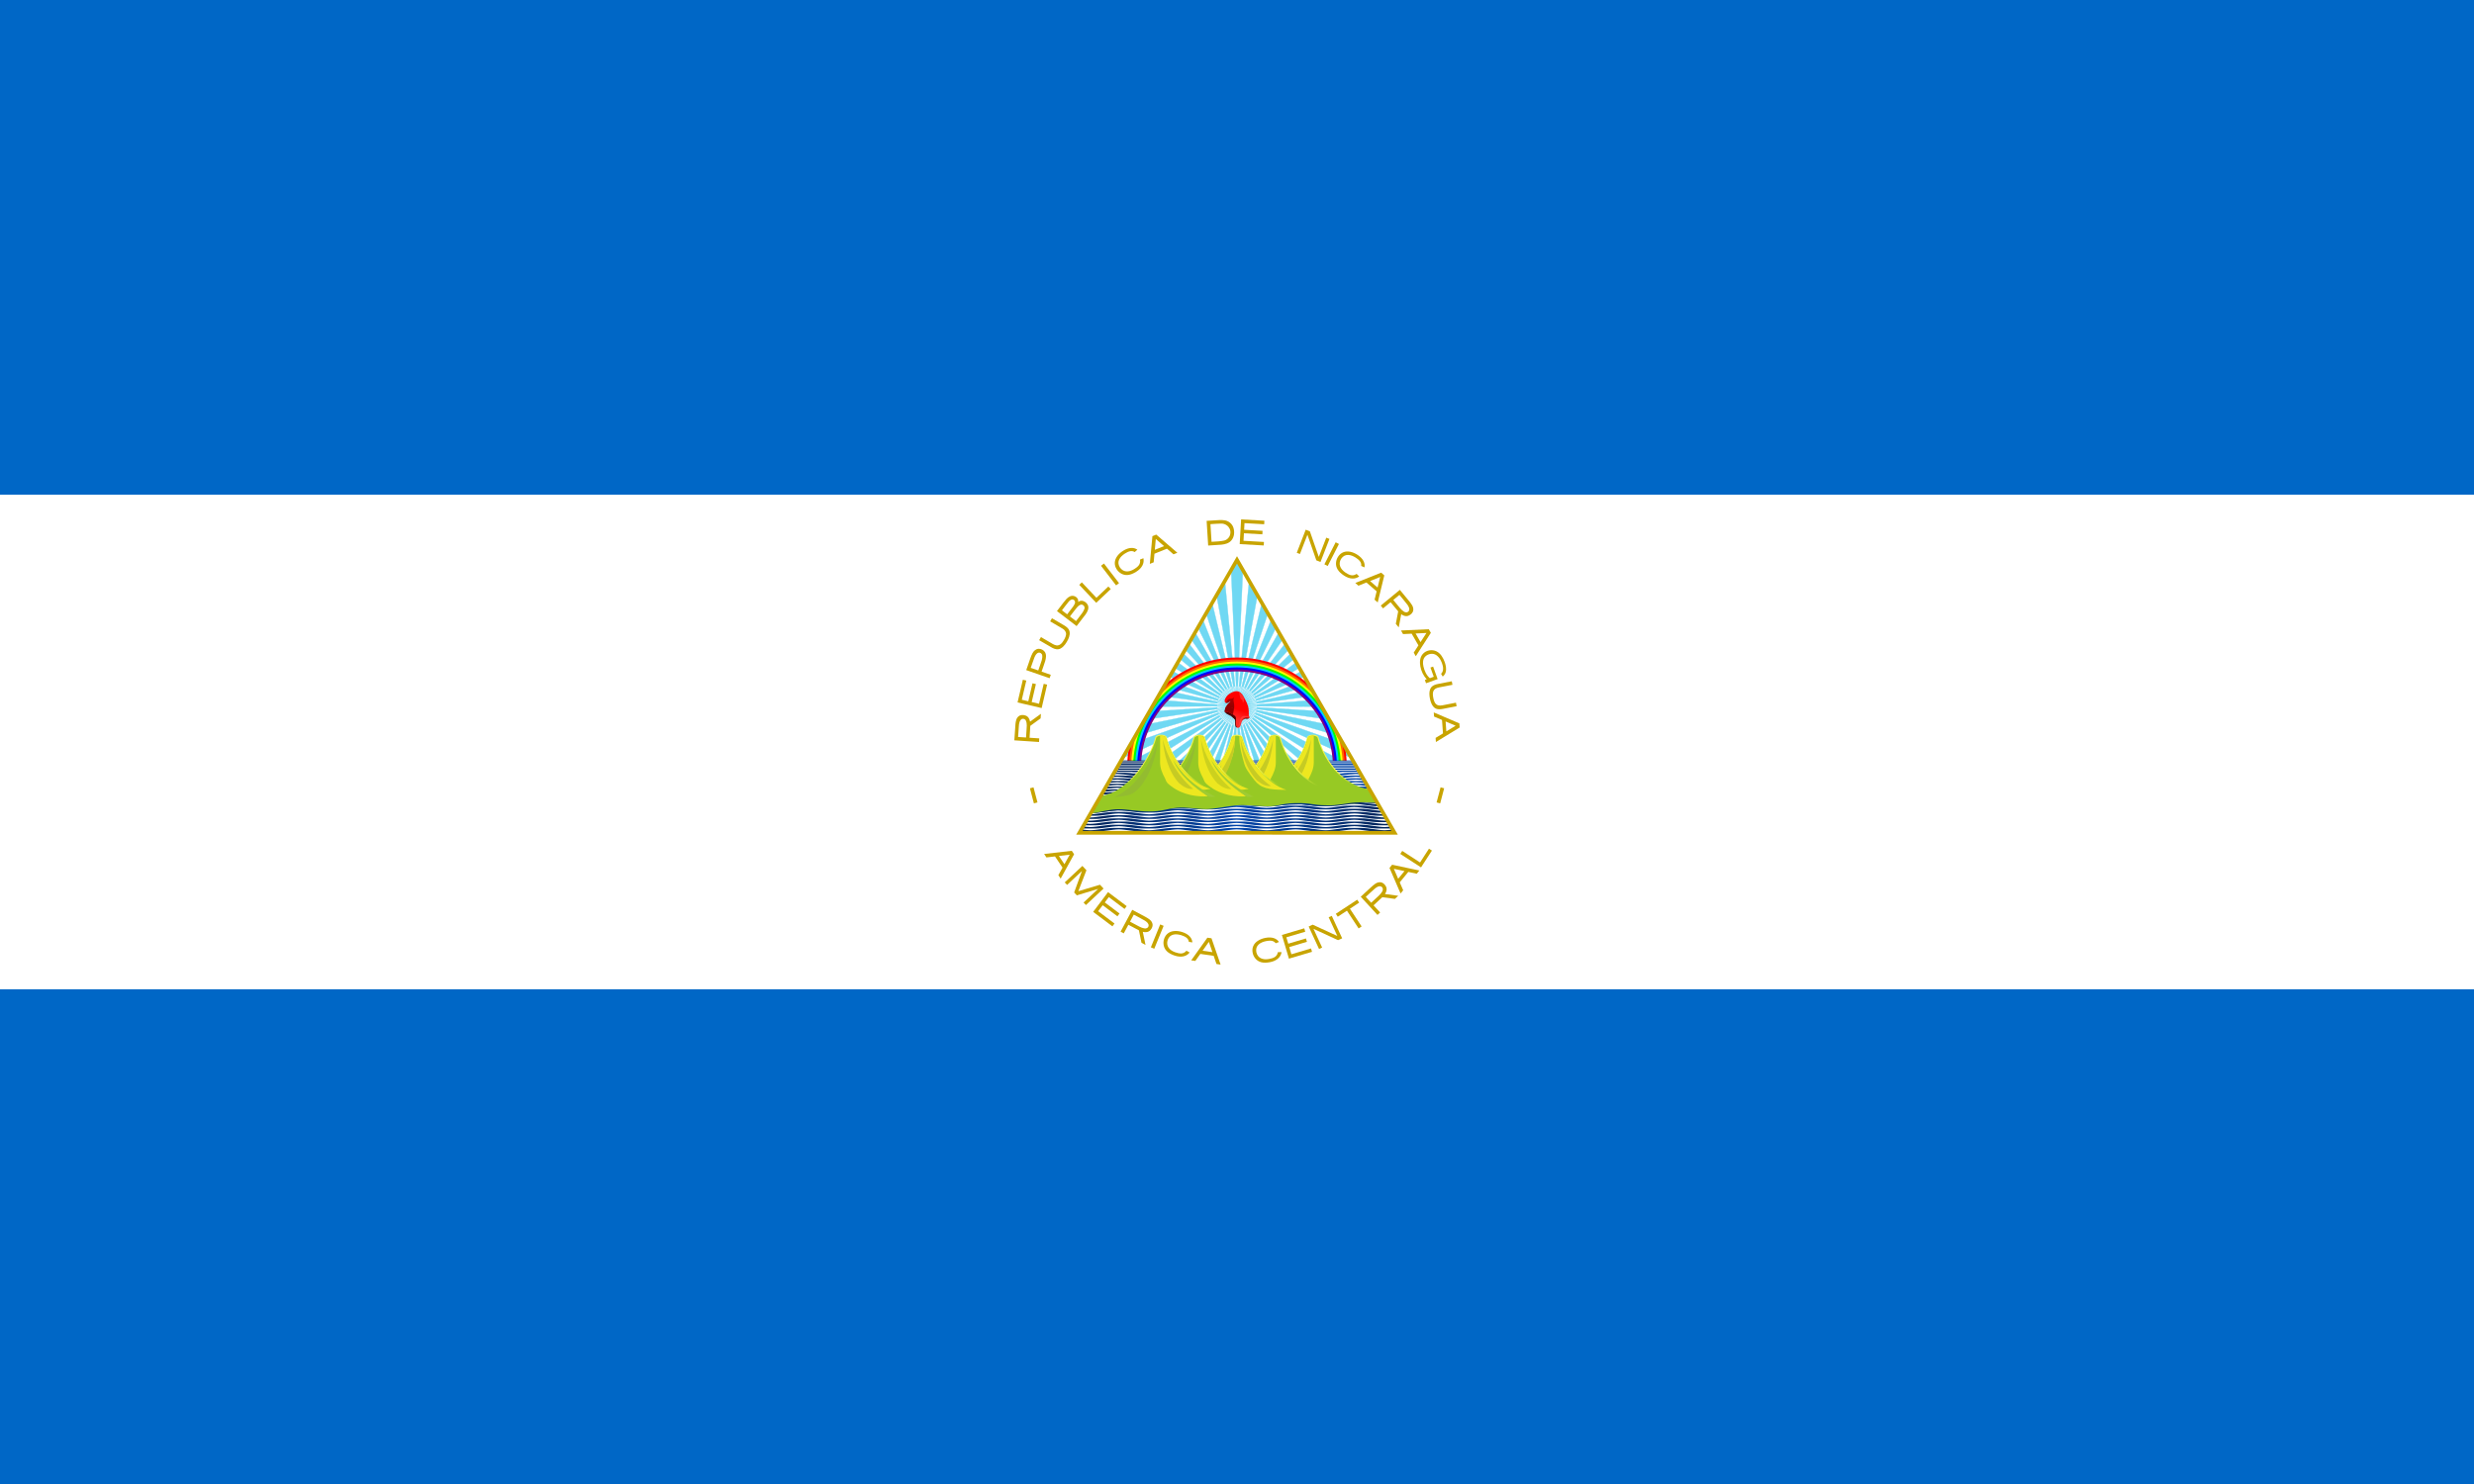
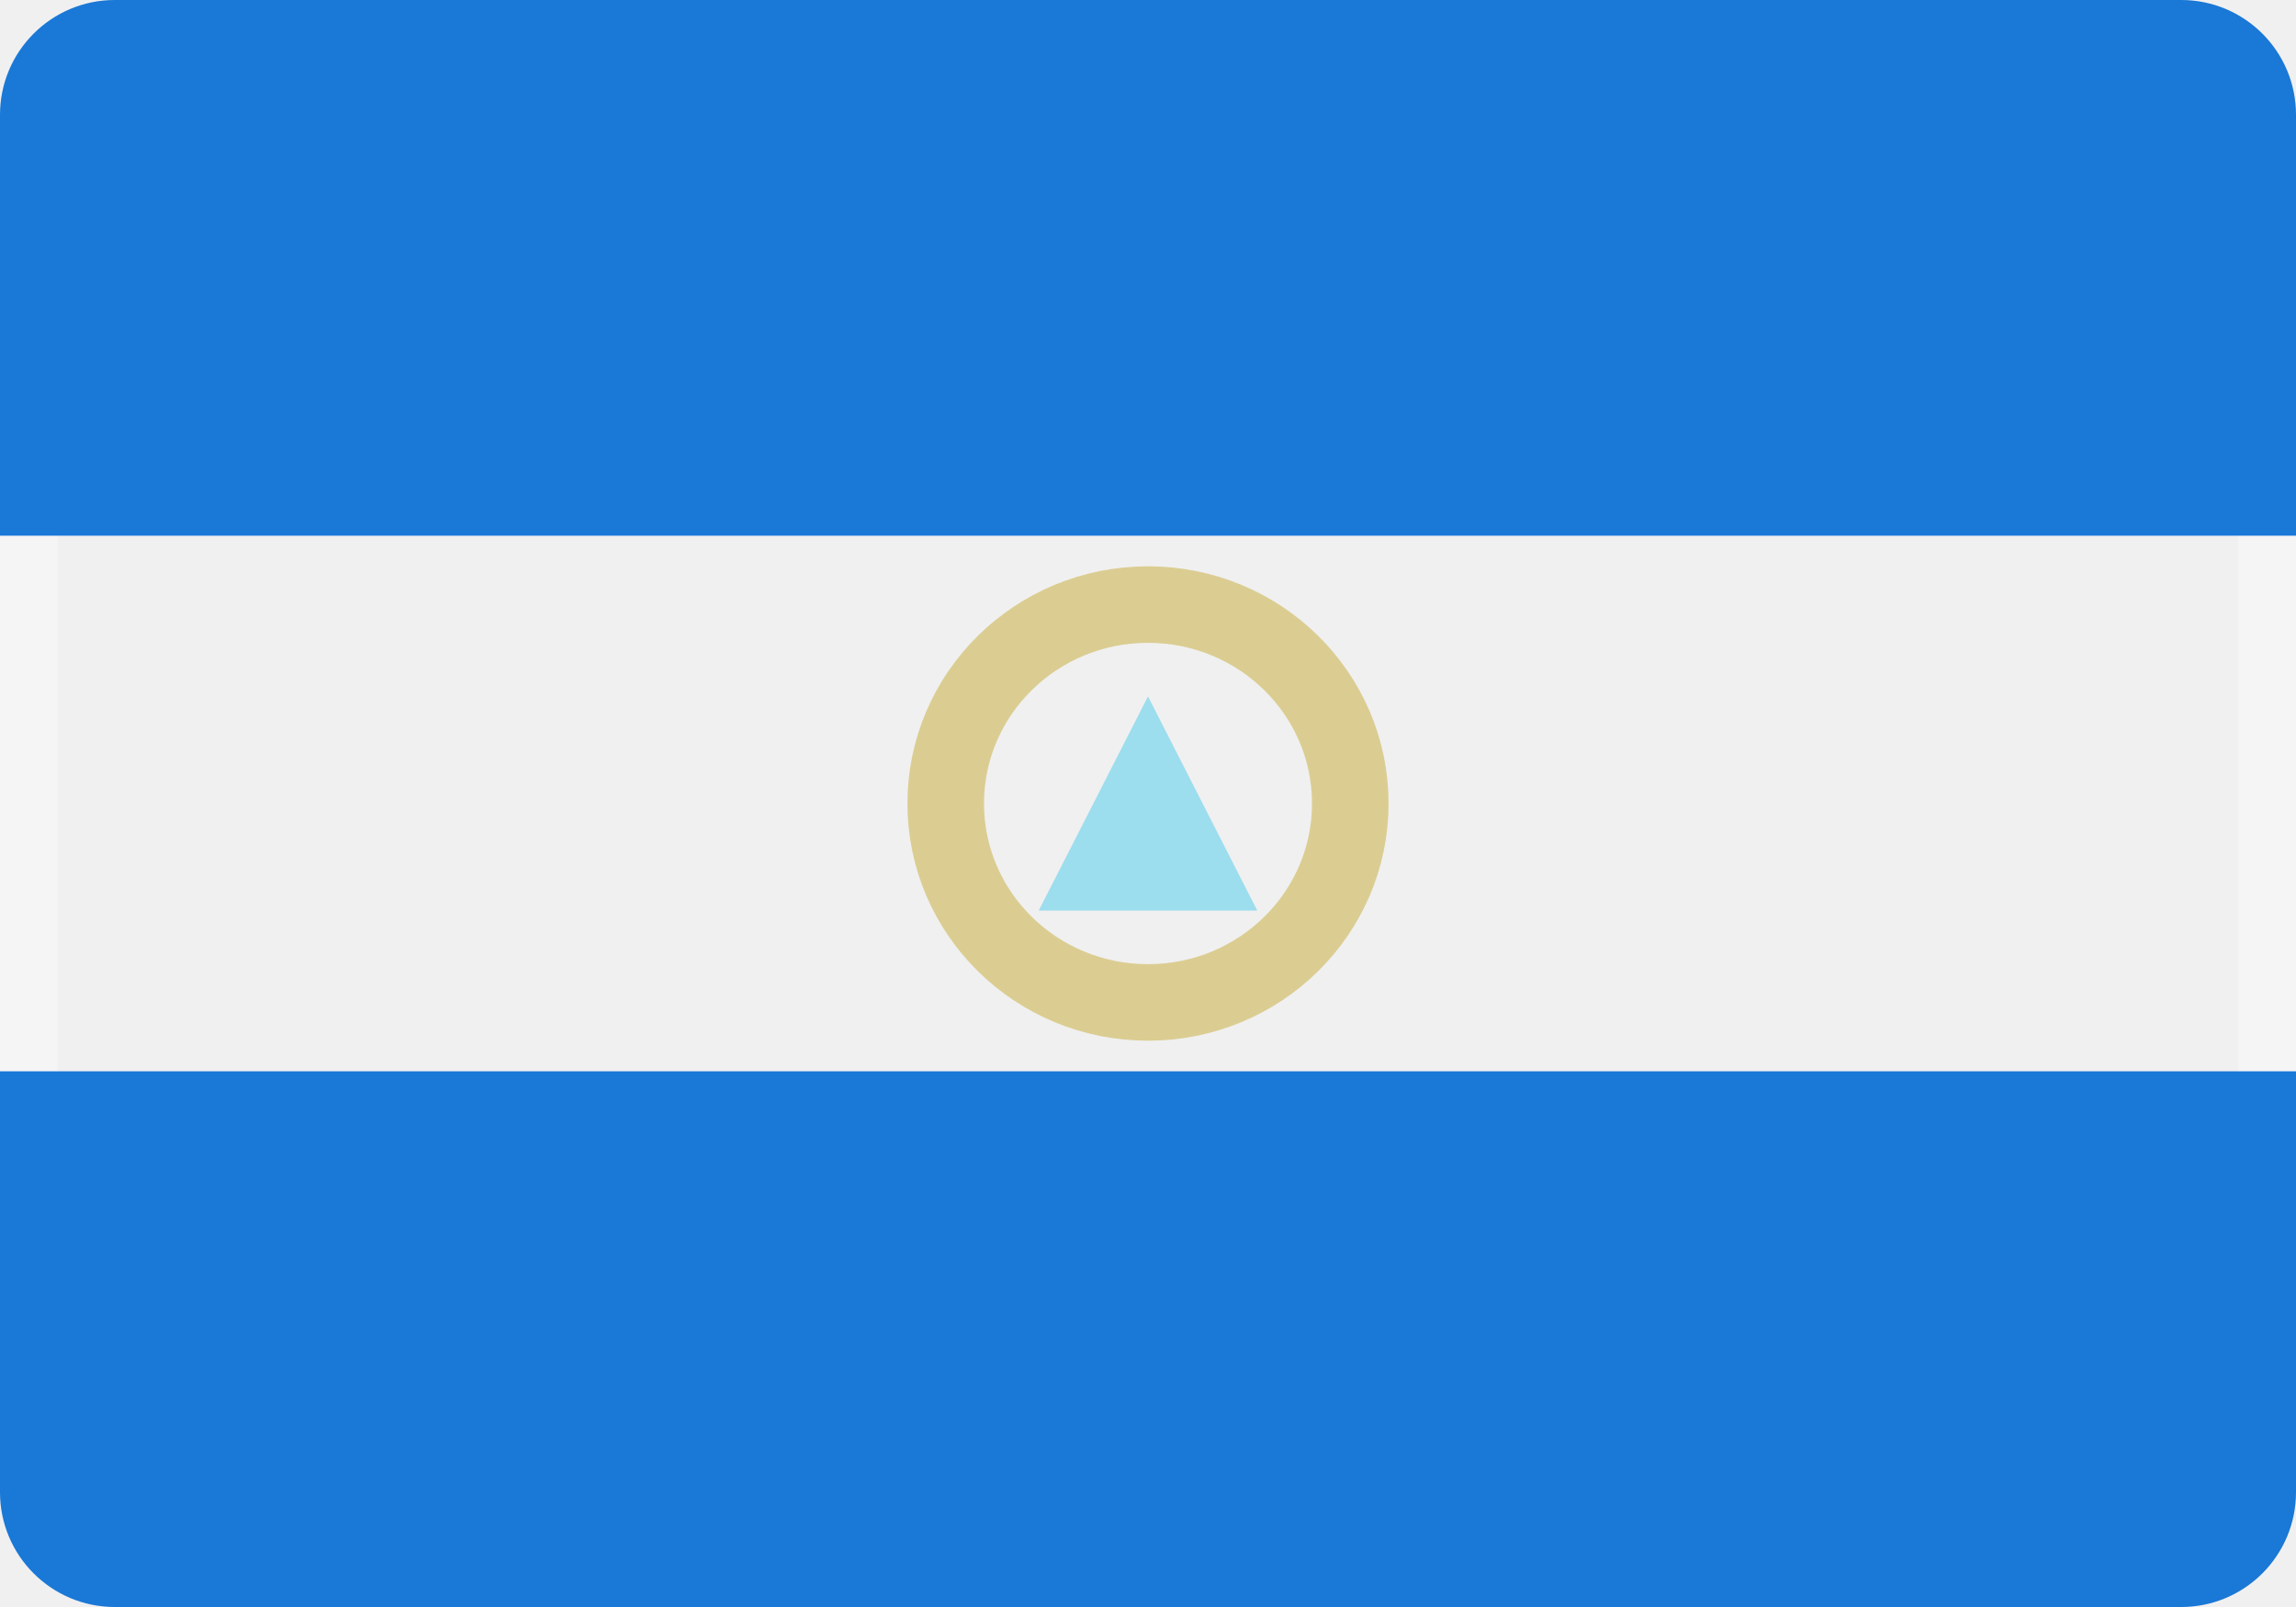
- <svg xmlns="http://www.w3.org/2000/svg" xmlns:xlink="http://www.w3.org/1999/xlink" width="1000" height="600">
+ <svg xmlns="http://www.w3.org/2000/svg" xmlns:xlink="http://www.w3.org/1999/xlink" width="20px" height="14px" viewBox="0 0 20 14" version="1.1">
  <defs>
-     <linearGradient id="cap1" gradientUnits="userSpaceOnUse" x1="498.738" y1="289.055" x2="500.626" y2="283.42">
-       <stop stop-color="#510000" offset="0" />
-       <stop stop-color="#8a0000" offset="0.3" />
-       <stop stop-color="#a00" offset="1" />
-     </linearGradient>
-     <linearGradient id="cap2" gradientUnits="userSpaceOnUse" x1="501.444" y1="291.373" x2="502.927" y2="287.449">
-       <stop stop-color="#ff2a2a" offset="0" />
-       <stop stop-color="#f00" offset="1" />
-     </linearGradient>
-     <linearGradient id="mountain" gradientUnits="userSpaceOnUse" x1="484.764" y1="311.709" x2="484.764" y2="317.647">
-       <stop stop-color="#F5F549" offset="0" />
-       <stop stop-color="#97C924" offset="1" />
-     </linearGradient>
-     <linearGradient id="seafgrad">
-       <stop stop-color="#025" offset="0" />
-       <stop stop-color="#04a" offset="0.5" />
-       <stop stop-color="#025" offset="1" />
-     </linearGradient>
-     <linearGradient id="seabgrad" xlink:href="#seafgrad" gradientUnits="userSpaceOnUse" x1="444.509" y1="317.486" x2="634.411" y2="317.486" />
-     <clipPath id="shield">
-       <path fill="#000" d="m500,226.375 -63.702,110.332h127.401z" />
-     </clipPath>
+     <rect id="path-1" x="0" y="0" width="20" height="14" rx="1" />
  </defs>
-   <rect width="1000" height="600" fill="#0067C6" />
-   <rect width="1000" height="200" y="200" fill="#fff" />
-   <g id="text" fill="#c8a400">
-     <path d="m410,299.329c3.326,0.222,6.653,0.444,9.979,0.667,0.033-0.486,0.064-0.972,0.098-1.458-1.308-0.087-2.616-0.175-3.925-0.262,0.099-1.603,0.233-3.205,0.304-4.809,1.388-1.004,2.778-2.007,4.161-3.017,0.041-0.616,0.082-1.232,0.123-1.848-1.463,1.062-2.926,2.124-4.388,3.186-0.148-1.038-0.722-2.107-1.765-2.468-0.913-0.331-2.032-0.388-2.823,0.264-1.003,0.738-1.184,2.059-1.314,3.208-0.175,2.177-0.297,4.36-0.451,6.538zm1.519-1.362c0.12-1.638,0.195-3.279,0.351-4.914,0.123-0.808,0.271-1.742,0.979-2.257,0.64-0.425,1.585-0.109,1.846,0.614,0.522,1.247,0.29,2.622,0.223,3.93-0.063,0.947-0.127,1.894-0.19,2.841-1.07-0.071-2.142-0.142-3.21-0.214z" />
-     <path d="m411.299,284.006c3.246,0.758,6.492,1.516,9.738,2.274,0.738-3.159,1.475-6.319,2.213-9.478-0.461-0.108-0.922-0.215-1.384-0.323-0.628,2.688-1.255,5.375-1.883,8.063-0.988-0.231-1.976-0.461-2.964-0.692,0.566-2.422,1.131-4.844,1.697-7.266-0.459-0.107-0.918-0.214-1.377-0.321-0.566,2.422-1.131,4.844-1.696,7.266-0.874-0.204-1.749-0.408-2.623-0.612,0.604-2.587,1.208-5.174,1.812-7.761-0.464-0.108-0.927-0.216-1.391-0.325-0.714,3.059-1.428,6.117-2.142,9.176z" />
-     <path d="m414.807,270.929c3.148,1.095,6.297,2.19,9.445,3.285,0.16-0.46,0.32-0.92,0.48-1.379-1.238-0.431-2.477-0.861-3.715-1.292,0.485-1.429,1.016-2.842,1.462-4.284,0.32-1.177,0.567-2.553-0.126-3.647-0.562-0.809-1.562-1.328-2.549-1.296-1.089,0.047-1.975,0.848-2.458,1.775-0.714,1.342-1.114,2.818-1.635,4.24-0.301,0.866-0.603,1.733-0.904,2.599zm1.825-0.912c0.506-1.417,0.962-2.853,1.509-4.255,0.34-0.749,0.755-1.637,1.617-1.875,0.709-0.162,1.452,0.382,1.513,1.109,0.173,1.336-0.411,2.597-0.821,3.837-0.26,0.747-0.52,1.494-0.78,2.242-1.013-0.352-2.026-0.705-3.039-1.057z" />
-     <path d="m420.024,258.833c1.781,1.033,3.547,2.093,5.338,3.107,1.01,0.543,2.291,0.854,3.347,0.245,1.441-0.798,2.343-2.271,3.051-3.707,0.558-1.21,0.962-2.714,0.252-3.951-0.765-1.235-2.156-1.803-3.344-2.54-1.152-0.674-2.305-1.348-3.457-2.022-0.245,0.418-0.489,0.836-0.734,1.255,1.694,0.998,3.4,1.975,5.086,2.986,0.806,0.491,1.474,1.381,1.336,2.369-0.159,1.178-0.832,2.212-1.503,3.164-0.553,0.771-1.483,1.394-2.469,1.185-1.029-0.197-1.865-0.871-2.769-1.357-1.133-0.663-2.266-1.326-3.399-1.988-0.245,0.418-0.489,0.836-0.734,1.255z" />
-     <path d="m427.227,247.062c2.647,2.026,5.295,4.051,7.942,6.077,1.232-1.609,2.46-3.223,3.701-4.824,0.712-1.022,1.368-2.351,0.885-3.604-0.439-0.997-1.466-1.77-2.567-1.821-0.497-0.068-1.146,0.308-1.415,0.474,0.283-1.066-0.589-2.068-1.572-2.35-1.182-0.42-2.381,0.338-3.162,1.178-0.92,1.001-1.689,2.129-2.531,3.195-0.427,0.558-0.854,1.117-1.282,1.675zm2.014-0.298c0.929-1.191,1.809-2.422,2.783-3.576,0.453-0.504,1.179-1.075,1.882-0.705,0.64,0.278,0.798,1.085,0.492,1.666-0.485,1.04-1.286,1.883-1.954,2.805-0.364,0.475-0.727,0.951-1.091,1.426-0.704-0.539-1.408-1.077-2.112-1.616zm3.236,2.476c0.964-1.234,1.873-2.513,2.89-3.703,0.52-0.544,1.172-1.229,1.997-1.072,0.704,0.162,1.217,0.927,0.973,1.636-0.396,1.309-1.376,2.311-2.164,3.396-0.414,0.541-0.827,1.081-1.241,1.622-0.818-0.626-1.637-1.252-2.455-1.879z" />
-     <path d="m436.231,236.455,6.867,7.269,5.883-5.558-0.976-1.033-4.706,4.446-0.121,0.114-0.087-0.092-5.805-6.144z" />
-     <path d="m445.035,228.752,6.095,7.928,1.189-0.914-6.095-7.928z" />
-     <path d="m453.991,222.67c-0.988,0.615-1.784,1.335-2.398,2.176-0.611,0.837-0.941,1.71-0.989,2.622-0.048,0.912,0.195,1.795,0.733,2.657,0.493,0.79,1.153,1.404,1.976,1.844,0.82,0.439,1.706,0.601,2.676,0.492,0.965-0.108,2.055-0.535,3.269-1.291,1.165-0.726,1.991-1.562,2.5-2.525,0.488-0.923,0.626-1.904,0.416-2.947l-1.383,0.542c0.362,1.999-0.927,2.959-2.37,3.875-2.259,1.374-4.46,1.275-5.808-0.79-1.398-2.328,0.13-4.251,2.052-5.5,1.364-0.851,2.708-1.433,3.987-0.619l1.083-0.964c-0.746-0.515-1.592-0.753-2.556-0.699-1.012,0.056-2.068,0.428-3.189,1.126z" />
-     <path d="m465.808,216.773-1.047,11.206,1.557-0.628,0.315-3.474,0.006-0.003,5.058-2.039,2.636,2.284,1.557-0.628-8.526-7.346-1.557,0.628zm1.368,1.149,3.325,2.878-3.723,1.501,0.399-4.379z" />
-     <path d="m487.726,210.591c0.208,3.327,0.416,6.654,0.624,9.98,1.804-0.122,3.612-0.206,5.414-0.356,1.418-0.162,2.939-0.531,3.908-1.659,1.251-1.388,1.429-3.462,0.881-5.189-0.46-1.521-1.827-2.671-3.376-2.963-1.524-0.293-3.078-0.062-4.614,0.008-0.946,0.059-1.892,0.118-2.838,0.177zm1.539,1.327c1.436-0.076,2.871-0.216,4.31-0.224,0.816-0.024,1.629,0.215,2.288,0.701,1.001,0.684,1.588,1.916,1.457,3.125-0.071,1.39-1.093,2.669-2.444,3.02-0.773,0.2-1.576,0.256-2.367,0.344-0.932,0.058-1.864,0.117-2.796,0.175-0.149-2.38-0.298-4.76-0.447-7.141z" />
-     <path d="m501.664,210c-0.19,3.328-0.38,6.656-0.571,9.984,3.239,0.185,6.478,0.37,9.717,0.555,0.027-0.473,0.054-0.946,0.081-1.419-2.755-0.157-5.511-0.316-8.266-0.472,0.057-1.013,0.116-2.026,0.173-3.039,2.483,0.141,4.966,0.284,7.449,0.425,0.027-0.47,0.054-0.941,0.081-1.411-2.483-0.142-4.966-0.284-7.449-0.425,0.051-0.896,0.102-1.793,0.153-2.689,2.652,0.151,5.304,0.303,7.956,0.454,0.027-0.475,0.054-0.95,0.082-1.426-3.136-0.179-6.271-0.359-9.407-0.538z" />
-     <path d="m527.774,214.166-3.616,9.323,1.286,0.499,2.867-7.392,0.149-0.384,0.16,0.427,3.448,9.919,1.684,0.653,3.616-9.323-1.289-0.5-2.866,7.389-0.146,0.378-0.158-0.422-3.454-9.913z" />
-     <path d="m541.208,219.937-4.546,8.907-1.336-0.682,4.546-8.907z" />
-     <path d="m548.751,224.356c-0.971-0.641-1.958-1.065-2.978-1.271-1.016-0.206-1.947-0.142-2.796,0.195-0.848,0.337-1.549,0.926-2.109,1.775-0.513,0.777-0.795,1.633-0.852,2.565-0.056,0.928,0.165,1.801,0.669,2.637,0.501,0.832,1.344,1.644,2.537,2.432,1.146,0.756,2.251,1.158,3.338,1.219,1.043,0.058,1.991-0.226,2.852-0.851l-1.07-1.031c-1.665,1.163-3.076,0.392-4.51-0.537-2.191-1.479-3.019-3.521-1.706-5.608,1.532-2.242,3.917-1.656,5.854-0.43,1.343,0.884,2.432,1.863,2.226,3.366l1.328,0.582c0.157-0.892,0.02-1.761-0.431-2.614-0.473-0.896-1.252-1.701-2.354-2.428z" />
-     <path d="m558.272,231.538-10.454,4.17,1.268,1.101,3.236-1.302,0.005,0.005,4.119,3.575-0.833,3.387,1.268,1.101,2.658-10.936-1.268-1.101zm-0.4,1.741-1.049,4.27-3.032-2.632,4.08-1.639z" />
-     <path d="m565.825,238.486c-2.572,2.121-5.144,4.242-7.716,6.363,0.31,0.376,0.62,0.751,0.929,1.127,1.012-0.834,2.023-1.668,3.035-2.503,1.029,1.234,2.029,2.491,3.08,3.707-0.321,1.683-0.643,3.366-0.956,5.05,0.393,0.476,0.786,0.953,1.178,1.429,0.335-1.776,0.671-3.553,1.006-5.329,0.864,0.708,2.128,1.063,3.16,0.502,0.888-0.42,1.67-1.228,1.716-2.257,0.108-1.379-0.875-2.496-1.662-3.519-1.256-1.524-2.514-3.047-3.769-4.571zm-0.17,2.034c1.08,1.334,2.214,2.627,3.246,3.999,0.476,0.707,1.069,1.701,0.523,2.528-0.45,0.707-1.435,0.645-2.039,0.186-1.225-0.824-2.033-2.087-2.989-3.184-0.408-0.494-0.815-0.988-1.223-1.483,0.827-0.682,1.655-1.365,2.482-2.047z" />
-     <path d="m577.523,254.401-11.243,0.515,0.838,1.455,3.484-0.169,0.003,0.006,2.72,4.727-1.897,2.927,0.838,1.455,6.094-9.462-0.838-1.455zm-0.948,1.514-2.39,3.691-2.002-3.48,4.392-0.212z" />
-     <path d="m583.939,267.638c-0.625-1.697-1.611-3.434-3.28-4.282-1.857-0.933-4.328-0.479-5.645,1.156-1.147,1.359-1.206,3.281-0.899,4.952,0.362,1.918,1.241,3.744,2.563,5.185-0.249,0.089-0.498,0.179-0.747,0.268,0.159,0.444,0.319,0.888,0.478,1.331,1.561-0.561,3.123-1.122,4.684-1.684-0.607-1.686-1.214-3.372-1.822-5.058-0.361,0.13-0.722,0.259-1.082,0.389,0.447,1.243,0.893,2.486,1.34,3.728-0.529,0.19-1.058,0.38-1.587,0.57-1.4-1.203-2.181-2.98-2.586-4.748-0.301-1.327-0.313-2.917,0.694-3.961,1.154-1.201,3.201-1.574,4.587-0.55,1.367,1,2.138,2.622,2.528,4.233,0.267,1.06,0.223,2.32-0.581,3.147-0.225,0.169,0.132,0.404,0.193,0.605,0.127,0.21,0.255,0.421,0.382,0.631,0.848-0.668,1.36-1.714,1.344-2.797,0.028-1.064-0.206-2.121-0.564-3.118z" />
-     <path d="m586.811,275.447-5.593,1.088c-1.038,0.202-1.816,0.531-2.335,0.968-0.518,0.437-0.849,1.052-1.009,1.871-0.158,0.81-0.135,1.803,0.097,3.011,0.002,0.009,0.004,0.018,0.005,0.028,0.237,1.207,0.589,2.136,1.039,2.828,0.455,0.699,0.993,1.146,1.637,1.356,0.645,0.211,1.489,0.224,2.527,0.022l5.593-1.088-0.278-1.427-5.457,1.062c-2.45,0.477-3.275-0.813-3.696-3.019-0.002-0.009-0.003-0.018-0.005-0.028-0.437-2.203-0.155-3.707,2.295-4.184l5.457-1.062-0.278-1.427z" />
-     <path d="m589.879,292.467-10.348-4.425,0.121,1.675,3.211,1.363,0.001,0.007,0.394,5.44-2.981,1.811,0.121,1.675,9.602-5.87-0.121-1.675zm-1.512,0.951-3.757,2.285-0.29-4.004,4.047,1.719z" />
-     <rect width="1.5" height="6.3" x="-322.944" y="414.199" transform="scale(-1,1) rotate(14.74892)" />
-     <rect width="1.5" height="6.3" x="644.14" y="159.606" transform="rotate(14.74892)" />
-     <path d="m433.217,343.989-11.181,1.286,0.936,1.394,3.464-0.408,0.004,0.006,3.039,4.529-1.692,3.051,0.936,1.394,5.43-9.858-0.936-1.394zm-0.842,1.576-2.13,3.847-2.237-3.334,4.367-0.513z" />
-     <path d="m437.497,350.098-7.127,6.665,0.952,1.018,6.006-5.617-3.151,8.67,1.092,1.167,8.611-2.614-5.898,5.515,0.952,1.018,7.127-6.665-1.446-1.546-8.751,2.614,3.277-8.469z" />
-     <path d="m447.878,360.689c-2.005,2.663-4.01,5.326-6.016,7.988,2.592,1.952,5.183,3.903,7.775,5.855,0.285-0.378,0.57-0.757,0.855-1.135-2.205-1.66-4.409-3.32-6.614-4.981,0.61-0.811,1.221-1.621,1.831-2.432,1.987,1.496,3.974,2.992,5.96,4.488,0.283-0.376,0.567-0.753,0.85-1.129-1.987-1.496-3.974-2.992-5.96-4.488,0.54-0.717,1.08-1.434,1.62-2.152,2.122,1.598,4.244,3.196,6.366,4.794,0.286-0.38,0.573-0.761,0.859-1.141-2.509-1.889-5.018-3.779-7.527-5.668z" />
-     <path d="m457.662,367.85c-1.57,2.941-3.14,5.882-4.71,8.823,0.429,0.229,0.859,0.458,1.288,0.688,0.618-1.157,1.235-2.313,1.852-3.47,1.421,0.749,2.825,1.53,4.259,2.254,0.345,1.678,0.688,3.357,1.04,5.034,0.545,0.291,1.089,0.581,1.634,0.872-0.367-1.77-0.733-3.54-1.1-5.31,1.069,0.325,2.372,0.173,3.113-0.74,0.629-0.705,1.058-1.693,0.756-2.639-0.351-1.303-1.634-1.986-2.717-2.617-1.803-0.969-3.612-1.929-5.416-2.894zm0.617,1.945c1.507,0.822,3.048,1.585,4.525,2.461,0.685,0.462,1.553,1.095,1.467,2.027-0.076,0.818-0.958,1.254-1.703,1.081-1.459-0.242-2.69-1.112-3.99-1.761-0.605-0.323-1.209-0.646-1.814-0.968,0.505-0.946,1.01-1.892,1.515-2.838z" />
-     <path d="m468.957,373.756-3.779,9.259,1.389,0.567,3.779-9.259z" />
-     <path d="m477.975,376.871c-1.105-0.367-2.167-0.52-3.206-0.455-1.035,0.065-1.917,0.369-2.649,0.915-0.732,0.546-1.256,1.297-1.576,2.261-0.293,0.884-0.344,1.784-0.156,2.699,0.187,0.911,0.627,1.696,1.331,2.373,0.7,0.673,1.725,1.239,3.082,1.69,1.303,0.433,2.474,0.534,3.54,0.311,1.022-0.214,1.864-0.735,2.533-1.563l-1.301-0.718c-1.306,1.556-2.868,1.177-4.495,0.652-2.5-0.86-3.83-2.617-3.103-4.973,0.898-2.563,3.353-2.616,5.542-1.935,1.526,0.505,2.833,1.168,3.023,2.672l1.433,0.217c-0.081-0.902-0.438-1.706-1.095-2.413-0.689-0.743-1.651-1.318-2.904-1.734z" />
-     <path d="m488.029,379.122-6.54,9.159,1.662,0.24,2.019-2.845,0.007,0.001,5.398,0.781,1.13,3.3,1.662,0.24-3.676-10.637-1.662-0.24zm0.605,1.681,1.426,4.159-3.973-0.575,2.547-3.585z" />
-     <path d="m511.47,379.193c-1.143,0.221-2.144,0.607-3.018,1.172-0.871,0.563-1.492,1.26-1.863,2.094-0.371,0.834-0.46,1.745-0.268,2.743,0.177,0.914,0.573,1.724,1.184,2.43,0.609,0.703,1.377,1.172,2.322,1.418,0.94,0.245,2.11,0.237,3.514-0.035,1.348-0.26,2.419-0.745,3.239-1.462,0.787-0.687,1.266-1.553,1.445-2.603l-1.485,0.011c-0.378,1.996-1.925,2.431-3.601,2.769-2.601,0.474-4.62-0.408-5.14-2.818-0.472-2.674,1.644-3.922,3.886-4.4,1.578-0.306,3.042-0.368,3.944,0.851l1.356-0.512c-0.512-0.747-1.217-1.273-2.135-1.568-0.964-0.31-2.084-0.341-3.381-0.091z" />
-     <path d="m518.148,378.01c0.948,3.196,1.896,6.391,2.844,9.587,3.11-0.923,6.221-1.846,9.331-2.768-0.135-0.454-0.269-0.908-0.404-1.362-2.646,0.785-5.292,1.57-7.938,2.355-0.289-0.973-0.577-1.946-0.866-2.918,2.384-0.708,4.769-1.415,7.153-2.122-0.134-0.452-0.268-0.903-0.402-1.355-2.384,0.707-4.769,1.415-7.153,2.122-0.255-0.861-0.511-1.721-0.766-2.582,2.547-0.756,5.093-1.511,7.64-2.267-0.135-0.456-0.271-0.913-0.406-1.369-3.011,0.893-6.022,1.787-9.033,2.68z" />
-     <path d="m528.966,374.61c1.399,3.025,2.799,6.051,4.198,9.076,0.417-0.193,0.835-0.386,1.252-0.579-1.167-2.523-2.334-5.047-3.502-7.57,3.237,1.468,6.455,2.979,9.685,4.464,0.215,0.187,0.431,0.062,0.646-0.053,0.42-0.194,0.839-0.388,1.259-0.582-1.399-3.025-2.799-6.051-4.198-9.076-0.418,0.194-0.837,0.387-1.255,0.581,1.166,2.52,2.331,5.04,3.497,7.56-3.324-1.507-6.629-3.054-9.946-4.577-0.545,0.252-1.091,0.505-1.636,0.757z" />
-     <path d="m539.947,369.452,0.783,1.19,3.572-2.351,0.136-0.089,0.068,0.103,4.647,7.06,1.214-0.799-4.647-7.06-0.068-0.103,0.138-0.091,3.589-2.362-0.783-1.19z" />
-     <path d="m550.009,362.562c2.259,2.452,4.518,4.903,6.777,7.355,0.358-0.33,0.716-0.66,1.074-0.989-0.889-0.964-1.777-1.928-2.666-2.893,1.175-1.095,2.376-2.163,3.532-3.279,1.698,0.228,3.396,0.457,5.095,0.678,0.454-0.418,0.908-0.837,1.362-1.255-1.792-0.237-3.584-0.474-5.376-0.711,0.659-0.902,0.945-2.183,0.328-3.183-0.468-0.864-1.318-1.6-2.348-1.59-1.382-0.032-2.444,1.011-3.422,1.853-1.453,1.337-2.905,2.678-4.357,4.014zm2.04,0.058c1.273-1.152,2.501-2.355,3.815-3.461,0.68-0.514,1.64-1.16,2.495-0.661,0.731,0.41,0.723,1.397,0.298,2.026-0.756,1.269-1.975,2.147-3.018,3.163-0.47,0.433-0.94,0.866-1.41,1.299-0.727-0.789-1.454-1.577-2.18-2.366z" />
-     <path d="m561.643,350.918,4.473,10.327,1.063-1.3-1.396-3.197,0.004-0.005,3.453-4.221,3.41,0.734,1.063-1.3-11.009-2.338-1.063,1.3zm1.752,0.349,4.299,0.923-2.542,3.107-1.757-4.031z" />
-     <path d="m565.998,345.253,8.39,5.441,4.403-6.79-1.192-0.773-3.522,5.431-0.09,0.139-0.106-0.069-7.092-4.599z" />
+   <g id="Page-1" stroke="none" stroke-width="1" fill="none" fill-rule="evenodd">
+     <g id="Flags" transform="translate(-364, -652)">
+       <g id="NI" transform="translate(364, 652)">
+         <mask id="mask-2" fill="white">
+           <use xlink:href="#path-1" />
+         </mask>
+         <rect stroke="#F5F5F5" stroke-width="0.5" x="0.25" y="0.25" width="19.5" height="13.5" rx="1" />
+         <rect id="Rectangle-2" fill="#1A78D6" mask="url(#mask-2)" x="0" y="0" width="20" height="4.667" />
+         <rect id="Rectangle-2" fill="#1A78D6" mask="url(#mask-2)" x="0" y="9.333" width="20" height="4.667" />
+         <ellipse id="Oval-1" stroke="#DBCD92" stroke-width="0.667" mask="url(#mask-2)" cx="10" cy="7" rx="1.762" ry="1.733" />
+         <polygon id="Rectangle-390" fill="#9CDDEE" mask="url(#mask-2)" points="10 6.067 10.952 7.933 9.048 7.933" />
+       </g>
+     </g>
  </g>
-   <g clip-path="url(#shield)">
-     <g id="rays">
-       <path fill="#fff" d="m500.001,226.408 -31.479,54.535 -15.42,26.701h93.797l-14.714,-25.484 -32.184,-55.753z" />
-       <g id="rays5">
-         <g id="ray">
-           <path fill="#17c0eb" stroke="#17c0eb" stroke-width="0.129" opacity="0.62" d="m500.001,226.408-2.357,4.082,2.357,54.977,2.357-54.977z" />
-           <path fill="#fff" d="m500.001,277.475c-0.044,0 -0.089,0.002 -0.134,0.003l0.134,3.111 0.134-3.111c-0.044,-0.001 -0.089,-0.003 -0.134,-0.003z" />
-         </g>
-         <use xlink:href="#ray" transform="rotate(72,500.001,285.4665)" />
-         <use xlink:href="#ray" transform="rotate(144,500.001,285.4665)" />
-         <use xlink:href="#ray" transform="rotate(216,500.001,285.4665)" />
-         <use xlink:href="#ray" transform="rotate(288,500.001,285.4665)" />
-       </g>
-       <use xlink:href="#rays5" transform="rotate(8,500.001,285.4665)" />
-       <use xlink:href="#rays5" transform="rotate(16,500.001,285.4665)" />
-       <use xlink:href="#rays5" transform="rotate(24,500.001,285.4665)" />
-       <use xlink:href="#rays5" transform="rotate(32,500.001,285.4665)" />
-       <use xlink:href="#rays5" transform="rotate(40,500.001,285.4665)" />
-       <use xlink:href="#rays5" transform="rotate(48,500.001,285.4665)" />
-       <use xlink:href="#rays5" transform="rotate(56,500.001,285.4665)" />
-       <use xlink:href="#rays5" transform="rotate(64,500.001,285.4665)" />
-     </g>
-     <g id="rainbow">
-       <path fill="#f00" d="m500,265.844c-11.067,0-21.195,4.051-28.969,10.75l-14.656,25.406c-0.501,2.67-0.75,5.434-0.75,8.25h5.031c0-21.726,17.617-39.344,39.344-39.344,21.726,0,39.344,17.617,39.344,39.344h5.031c0-2.813-0.25-5.582-0.75-8.25l-14.656-25.406c-7.773-6.697-17.904-10.75-28.969-10.75z" />
-       <path fill="#f60" d="m500,266.656c-11.764,0-22.439,4.675-30.281,12.25l-12.031,20.844c-0.834,3.366-1.281,6.876-1.281,10.5h4.25c0-21.726,17.617-39.344,39.344-39.344,21.726,0,39.344,17.617,39.344,39.344h4.25c0-3.625-0.447-7.164-1.281-10.531l-12.031-20.812c-7.841-7.575-18.518-12.25-30.281-12.25z" />
-       <path fill="#ff0" d="m500,267.469c-12.702,0-24.101,5.522-31.938,14.312l-8.719,15.094c-1.384,4.208-2.125,8.703-2.125,13.375h3.438c0-21.726,17.617-39.344,39.344-39.344,21.726,0,39.344,17.617,39.344,39.344h3.438c0-4.673-0.74-9.165-2.125-13.375l-8.719-15.095c-7.836-8.788-19.237-14.312-31.938-14.312z" />
-       <path fill="#0f0" d="m500,268.25c-14.55,0-27.372,7.414-34.906,18.656l-2.812,4.875c-2.735,5.574-4.282,11.842-4.282,18.469h2.656c0-21.726,17.617-39.344,39.344-39.344,21.726,0,39.344,17.617,39.344,39.344h2.656c0-6.616-1.556-12.871-4.281-18.438l-2.844-4.937c-7.536-11.227-20.337-18.625-34.875-18.625z" />
-       <path fill="#0cf" d="m500,269.062c-22.747,0-41.188,18.44-41.188,41.188h1.844c0-21.726,17.617-39.344,39.344-39.344,21.726,0,39.344,17.617,39.344,39.344h1.844c0-22.747-18.44-41.188-41.188-41.188z" />
-       <path fill="#00f" d="m500,269.844c-22.306,0-40.375,18.1-40.375,40.406h1.344c0-21.559,17.472-39.031,39.031-39.031s39.031,17.472,39.031,39.031h1.375c0-22.306-18.1-40.406-40.406-40.406z" />
-       <path fill="#800080" d="m500.001,270.657c-21.864,0-39.589,17.725-39.589,39.589,0,0.245,0.003,0.49,0.007,0.734h0.801c-0.005-0.244-0.007-0.489-0.007-0.734,0-21.422,17.366-38.788,38.788-38.788,21.422,0,38.788,17.366,38.788,38.788,0,0.245-0.002,0.49-0.007,0.734h0.797c0.004-0.244,0.007-0.489,0.007-0.734,0-21.864-17.721-39.589-39.585-39.589z" />
-     </g>
-     <g id="cap">
-       <path fill="#510000" d="m500.395,288.134c-0.644-0.124-1.226-0.484-1.775-0.609-0.756,0.724-0.835,1.456-0.731,2.079,0.263,0.14,0.311,0.353,0.878,0.86s0.496,0.773,0.462,1.965c-0.014,0.502,0.07,1.581,0.579,1.682,0.549,0.109,0.932-0.346,1.09-1.16,0.153-0.791,0.418-1.216,0.698-1.702,0.307-1.852-0.193-2.508-1.201-3.115z" />
-       <path fill="#f00" d="m497.168,283.524c-0.595,0.015-1.528,1.012-1.943,0.475-0.238-0.309-0.279-0.902-0.037-1.4,0.559-1.151,1.124-1.716,2.167-2.33,2.378-1.401,3.889-0.951,5.074,1.063,1.098,1.773,2.152,3.73,2.246,5.372,0.029,0.501,0.282,1.408-0.156,1.86-1.348,1.389-4.596-1.435-6.497-0.988-0.639,0.15-1.377,0.617-1.98,0.218-0.469-0.31-0.077-0.997,0.273-1.294,0.612-0.52,1.501-2.365,1.38-3.164-0.068-0.447-0.08,0.178-0.526,0.19z" />
-       <path fill="url(#cap1)" d="m496.927,282.548c-1.083,0.445-0.966,1.076-1.509,1.59,0.154,0.058,0.765,0.311,1.363-0.301,0.258-0.214,0.548-0.293,0.677-0.362-0.305,0.222-0.523,0.555-0.684,0.685-0.405,0.329-1.035,1.082-1.341,1.846-0.306,0.764-0.43,1.673-0.375,1.782,0.055,0.109,0.426,0.779,1.565,1.232,2.031,0.807,2.417,2.439,4.478,2.439,1.613,0,1.354-1.056,2.646-0.832,1.119,0.194,1.714-0.697,0.636-1.232-1.371-0.469-4.092-0.192-5.372,0.033-0.413-4.084-0.055-2.65-0.152-4.405-0.097-1.755-0.623-1.861,0.072-3.281-0.578,0.872-1.277,0.734-2.004,0.807z" />
-       <path fill="#ff2a2a" d="m500.938,279.795c-0.04,0.223-0.077,0.516-0.056,0.6,0.087,0.339,0.175,0.693,0.277,0.994,0.115,0.336,0.162,0.579,0.24,0.928,0.081,0.36,0.401,0.5,0.694,0.722,0.37,0.28,0.084,1.038,0.314,1.069,0.184,0.025,0.488-1.071,0.49-1.247,0-0.236-0.001-0.427-0.037-0.647-0.135-0.295-0.272-0.585-0.425-0.872-0.002-0.004-0.007-0.006-0.009-0.009-0.06-0.112-0.122-0.222-0.194-0.328-0.217-0.318-0.485-0.612-0.786-0.863-0.019-0.015-0.037-0.032-0.056-0.047-0.084-0.065-0.17-0.13-0.259-0.188-0.063-0.041-0.129-0.076-0.194-0.113z" />
-       <path fill="url(#cap2)" d="m501.249,287.398c-0.718-0.188-1.426-0.543-2.037-0.725-1.2-0.358-2.48-1.134-3.365-0.813-0.317,0.14-0.289,0.456-0.39,0.909-0.042,0.534-0.596,1.32-0.136,1.062,0.685-0.383,2.491,0.733,3.095,1.106,0.287,0.177,0.892,0.524,1.082,1.022,0.189,0.498,0.092,1.756,0.041,2.296-0.053,0.566,0.119,1.835,0.686,1.987,0.611,0.164,1.078-0.322,1.316-1.23,0.231-0.881,0.405-1.387,0.757-1.915s0.756-0.756,1.32-0.862c0.564-0.107,1.382,0.462,1.382-0.203,0-0.437-0.384-0.855-0.221-1.454,0.128-0.472-0.401-0.378-0.842-0.572-1.036-0.319-1.969-0.419-2.688-0.607z" />
-       <path fill="#910000" d="m498.363,288.902c-0.327-0.178-2.315-1.478-3.043-1.071-0.23,0.129-0.317-0.016-0.321-0.257-0.004-0.241,0.109-0.594,0.184-0.866,0.075-0.272,0.196-0.792,0.516-1.062,0.687-0.579,2.269,0.575,3.108,0.887-0.072,0.435-0.47,2.355-0.445,2.37z" />
-       <path fill="#ff3a3a" d="m501.763,291.361c0.916-1.603,1.508-1.397,2.613-1.374,0.368,0.008,0.476-0.329,0.392-0.667-0.278,0.624-1.662-0.069-2.415,0.263-1.572,0.693-1.28,3.77-2.026,4.07,0.776,0.651,1.124-1.746,1.436-2.292z" />
-     </g>
-     <g id="seab" fill="url(#seabgrad)">
-       <path fill="#fff" d="m453.103,307.645-9.955,17.237,113.708,0-9.955-17.237-93.797,0z" />
-       <g id="wavesb3">
-         <path id="waveb1" d="m449.705,321.364c-1.658,0-3.197,0.167-4.71,0.353l-0.487,0.847c2.433-0.217,4.697-0.649,7.14-0.709,3.293,0.08,6.284,0.829,9.786,0.829,1.518,0.015,3.027-0.03,4.526,0,3.499,0,6.489-0.749,9.783-0.829,3.296,0.08,6.304,0.829,9.804,0.829,1.518,0.005,3.177-0.024,4.53,0,3.499,0,6.474-0.749,9.765-0.829,3.293,0.08,6.269,0.829,9.768,0.829,1.53,0.015,3.033-0.03,4.544,0,3.499,0,6.49-0.749,9.786-0.829,3.296,0.08,6.281,0.829,9.783,0.829,1.516,0.015,3.031-0.03,4.53,0,3.499,0,6.475-0.749,9.765-0.829,2.551,0.062,4.921,0.518,7.486,0.723l-0.515-0.893c-1.403-0.168-2.835-0.321-4.367-0.321-1.529-0.021-3.036,0.031-4.547,0-3.499,0-6.474,0.748-9.765,0.829-3.296-0.08-6.283-0.829-9.786-0.829-1.513-0.021-3.03,0.031-4.526,0-3.499,0-6.493,0.749-9.786,0.829-3.294-0.08-6.283-0.829-9.783-0.829-1.522-0.021-3.042,0.031-4.547,0-3.499,0-6.475,0.749-9.765,0.829-3.294-0.08-6.269-0.829-9.768-0.829-1.523-0.021-3.026,0.031-4.526,0-3.503,0-6.49,0.749-9.786,0.829-3.294-0.081-6.283-0.829-9.783-0.829-1.52-0.021-3.043,0.031-4.547,0z" />
-         <use xlink:href="#waveb1" y="-1.113" />
-         <use xlink:href="#waveb1" y="-2.23" />
-       </g>
-       <use xlink:href="#wavesb3" y="-3.344" />
-       <use xlink:href="#wavesb3" y="-6.691" />
-       <path d="m453.23,307.458 -0.123,0.215h93.79l-0.123,-0.215h-93.543zm-0.219,0.377 -0.127,0.219h94.235l-0.127,-0.219h-93.981zm-0.201,0.346 -0.205,0.356h94.792l-0.205,-0.356h-94.383zm-0.318,0.55 -0.25,0.434h95.519l-0.25,-0.434h-95.018zm-0.399,0.691 -0.25,0.434h96.316l-0.25,-0.434h-95.815zm-0.399,0.691 -0.247,0.43h97.106l-0.247,-0.43h-96.612zm-0.399,0.691 -0.25,0.43h97.911l-0.25,-0.43h-97.41zm-0.43,0.744 -0.303,0.529h98.877l-0.303,-0.529h-98.27z" />
-       <path d="m457.357,312.287c3.45,0.662 3.782,0 3.782,0zm81.503,0s0.332,0.662 3.782,0z" />
-     </g>
-     <g id="mountains" fill="#ccd11e">
-       <g id="mountain1">
-         <path fill="url(#mountain)" d="m530.631,297.043c-1.709,0-2.232,0.862-2.232,0.862-2.737,10.576-11.808,21.333-22.601,21.333h-8.08v10.768c0,0.003,0.011,0,0.017,0h61.498l-6.187-10.954c-9.708-1.449-17.64-11.373-20.167-21.147-0,0-0.54-0.862-2.249-0.862z" />
-         <path fill="#97c924" d="m530.631,297.465c-0.784,0-1.26,0.181-1.538,0.355-0.264,0.165-0.315,0.276-0.321,0.288,0,0.007-0.015,0.01-0.018,0.017-1.4,5.322-4.352,10.668-8.334,14.707-4.012,4.07-9.07,6.829-14.605,6.829h-7.675v9.923h60.856l-5.68-10.058c-4.688-0.612-8.973-3.163-12.458-6.694-3.986-4.038-6.932-9.383-8.334-14.707,0,0-0.016-0.017-0.017-0.017-0.007-0.012-0.07-0.104-0.338-0.271-0.283-0.176-0.754-0.372-1.538-0.372z" />
-         <path fill="#ede71f" d="m530.63,297.465c0.147,0,0.28,0.021,0.406,0.034,0.024,3.017,0,8.109,0,10.801-0.029,2.34-0.83,4.223-2.012,6.441-0.547,1.554-0.986,0.962-2.349,2.857-1.832,0.654-3.187,0.909-5.138,1.217-2.518,0.398-8.122,0.75-10.887,0.135,3.641-1.067,6.961-3.269,9.771-6.12,0.746-0.757,1.459-1.56,2.13-2.4,1.118-1.4,2.128-2.913,3.009-4.479,0.353-0.626,0.686-1.249,0.997-1.893,0.467-0.966,0.883-1.951,1.251-2.941,0.123-0.331,0.244-0.666,0.355-0.997,0.222-0.664,0.417-1.33,0.592-1.995,0.002-0.006,0.015-0.01,0.017-0.017,0.006-0.012,0.058-0.122,0.321-0.287,0.136-0.085,0.332-0.17,0.575-0.237,0.005-0.001,0.012,0.001,0.017,0,0.252-0.067,0.554-0.118,0.946-0.118z" />
-         <path fill="#c6cb24" d="m529.938,298.902c-0.412,6.034-2.277,13.192-6.644,17.811-1.607,1.337-3.66,2.55-5.646,2.255,6.77-5.51,10.885-13.947,12.29-20.065z" />
-         <path fill="#9ecb34" d="m524.494,309.281c-1.002,2.721-4.788,6.746-8.84,10.045-1.151,0.035-1.76,0.101-2.804,0.038,2.468-0.225,8.222-5.083,11.644-10.083z" />
-       </g>
-       <use xlink:href="#mountain1" x="-15.341" />
-       <g id="mountain3" fill="#c6cb24">
-         <path fill="url(#mountain)" d="m502.218,297.911c2.735,10.575,11.79,21.333,22.583,21.333h8.089v10.768c0,0.003-0.014,0-0.017,0h-65.795c-0.006,0-0.017,0.003-0.017,0v-10.768h8.072c10.793,0,19.863-10.758,22.6-21.333,0,0,0.534-0.866,2.243-0.866s2.243,0.866,2.243,0.866z" />
-         <path fill="#97c924" d="m499.975,297.465c0.784,0,1.255,0.196,1.538,0.372,0.269,0.166,0.331,0.259,0.338,0.271,0,0,0.017,0.017,0.017,0.017,1.402,5.323,4.348,10.668,8.334,14.707,4.016,4.07,9.087,6.829,14.623,6.829h7.64v9.922h-64.98v-9.922h7.674c5.536,0,10.593-2.76,14.605-6.829,3.982-4.038,6.934-9.384,8.334-14.707,0.003-0.007,0.015-0.01,0.017-0.017,0.006-0.012,0.058-0.122,0.321-0.288,0.279-0.174,0.755-0.355,1.538-0.355z" />
-         <path fill="#ede71f" d="m499.263,297.53c-0.086,0.016-0.167,0.035-0.242,0.055-0.004,0.001-0.013-0.001-0.018,0-0.243,0.067-0.436,0.151-0.572,0.236-0.264,0.165-0.315,0.274-0.321,0.286-0.002,0.006-0.016,0.011-0.018,0.018-0.175,0.665-0.37,1.333-0.593,1.997-0.111,0.332-0.234,0.664-0.356,0.995-0.368,0.99-0.782,1.976-1.249,2.942-0.312,0.644-0.646,1.268-0.998,1.894-0.882,1.567-1.891,3.076-3.009,4.477-0.671,0.841-1.384,1.645-2.131,2.402-2.81,2.85-6.128,5.05-9.768,6.117,2.765,0.615,4.032-0.056,6.549-0.454,1.952-0.308,4.211-0.563,6.043-1.217,1.364-1.894,0.899-1.3,1.446-2.854,1.181-2.218,2.905-4.222,3.334-6.682,1.619-3.021,1.903-8.614,1.903-10.213z" />
-         <path d="m499.275,298.902c-0.412,6.034-2.277,13.192-6.644,17.811-1.607,1.337-3.66,2.55-5.646,2.255,6.77-5.51,10.885-13.947,12.29-20.065z" />
-         <path fill="#9ecb34" d="m493.832,309.281c-1.002,2.721-4.788,6.747-8.84,10.045-1.15,0.035-1.76,0.101-2.804,0.037,2.468-0.225,8.222-5.083,11.644-10.083z" />
-         <path fill="#ede71f" d="m500.951,297.584c0.004,0.001,0.013-0.001,0.018,0,0.243,0.067,0.436,0.151,0.572,0.236,0.264,0.165,0.315,0.274,0.321,0.286,0.002,0.006,0.016,0.011,0.018,0.018,0.175,0.665,0.37,1.333,0.593,1.997,0.111,0.332,0.234,0.664,0.356,0.995,0.368,0.99,0.782,1.976,1.249,2.942,0.312,0.644,0.646,1.268,0.998,1.894,0.882,1.567,1.891,3.076,3.009,4.477,0.671,0.841,1.384,1.645,2.131,2.402,2.81,2.85,6.128,5.445,9.768,6.512-7.245,0.027-10.389-0.63-13.022-4.017-2.633-3.387-3.606-4.868-4.141-6.936-0.535-2.068-2.025-6.57-1.87-10.806z" />
-         <path d="m501.476,298.902c0.412,6.034,2.221,12.006,6.587,16.625,1.607,1.337,3.66,2.55,5.646,2.255-7.335-5.002-10.829-12.761-12.233-18.88z" />
-       </g>
-       <g id="mountain4">
-         <path fill="url(#mountain)" d="m484.749,297.043c-1.709,0-2.248,0.862-2.248,0.862-2.522,9.746-11.825,22.318-21.496,23.811l-4.79,8.29h49.014v-11.349c-8.825-2.371-15.889-11.629-18.248-20.753-0,0-0.523-0.862-2.232-0.862z" />
-         <path fill="#97c924" d="m484.749,297.465c-0.784,0-1.255,0.196-1.538,0.372-0.269,0.166-0.331,0.259-0.338,0.271-0,0-0.017,0.017-0.017,0.017-1.402,5.323-4.677,10.704-8.08,14.989-3.402,4.284-9.72,8.618-14.042,9.076l-4.283,7.394h48.06v-10.694c-3.554-1.091-6.799-3.266-9.552-6.059-3.982-4.038-6.934-9.384-8.334-14.707-0.002-0.007-0.015-0.01-0.017-0.017-0.006-0.012-0.058-0.122-0.321-0.288-0.279-0.174-0.755-0.355-1.539-0.355z" />
-         <path fill="#93bc30" d="m483.445,298.903c-0.617,9.043-5.653,20.454-11.34,22.419-1.854,0.642-5.098,0.864-6.227,1.009,9.949-4.732,15.828-15.854,17.567-23.428z" />
-         <path fill="#ede71f" d="m484.746,297.465c-0.147,0-0.28,0.021-0.406,0.034-0.023,3.017,0,8.109,0,10.801,0.029,2.34,0.831,4.223,2.012,6.441,0.069,0.194,0.136,0.354,0.203,0.49,0.41,1.086,0.714,1.463,2.282,2.654,4.987,3.787,11.17,4.353,14.808,4.04-1.14-0.898-2.358-1.715-3.432-2.468,1.712-0.055,3.351-0.249,4.514-0.507-3.641-1.067-6.961-3.269-9.77-6.12-0.49-0.497-0.945-1.022-1.403-1.555-0.208-0.292-0.501-0.697-0.592-0.811-1.118-1.4-2.263-2.947-3.144-4.514-0.353-0.626-0.686-1.249-0.997-1.893-0.467-0.966-0.883-1.951-1.251-2.941-0.123-0.331-0.244-0.666-0.355-0.997-0.222-0.664-0.417-1.33-0.592-1.995-0.002-0.006-0.015-0.01-0.017-0.017-0.006-0.012-0.057-0.122-0.321-0.287-0.136-0.085-0.332-0.17-0.575-0.237-0.005-0.001-0.012,0.001-0.017,0-0.252-0.067-0.554-0.118-0.946-0.118z" />
-         <path d="m485.446,298.902c0.412,6.034,2.277,13.192,6.644,17.811,1.607,1.337,3.66,2.55,5.646,2.255-6.77-5.51-10.885-13.947-12.29-20.065z" />
-         <path fill="#9ecb34" d="m489.613,307.247c2.369,5.837,8.37,11.289,14.543,14.954,1.15,0.035,1.491,0.003,2.536-0.06-4.418-2.371-11.538-5.754-17.08-14.894z" />
-       </g>
-       <use xlink:href="#mountain4" x="-15.43" fill="#c6cb24" />
-     </g>
-     <g id="seaf">
-       <path fill="#fff" d="m556.5,324.692c-0.574,0.203-4.421-0.189-6.433-0.044l-1.279,0.336c-1.124-0.008-2.238,0.025-3.33,0-3.602,0-6.649,0.948-10.075,0.949-3.433,0-6.47-0.949-10.075-0.949-1.119-0.008-2.234,0.025-3.33,0-3.602,0-6.646,0.949-10.075,0.949-3.429,0-6.473-0.949-10.075-0.949-1.131-0.007-2.242,0.024-3.348,0-3.602,0-6.632,0.949-10.058,0.949-3.429,0-6.456-0.949-10.058-0.949-0.267,0-0.516,0.009-0.776,0.018-0.178-0.004-0.377-0.018-0.557-0.018-0.12,0-0.222-0.003-0.339,0-0.117-0.003-0.237,0-0.356,0-0.181,0-0.344,0.014-0.522,0.018-0.26-0.008-0.512-0.018-0.78-0.018-3.605,0-6.642,0.949-10.075,0.949-3.429,0-6.474-0.949-10.075-0.949-0.262,0-0.522,0.01-0.776,0.018-0.181-0.004-0.339-0.018-0.522-0.018-0.124,0-0.252-0.003-0.374,0-0.117-0.003-0.237,0-0.356,0-0.181,0-0.362,0.014-0.54,0.018-0.259-0.008-0.508-0.018-0.776-0.018-2.879,0-6.218,0.607-8.936,0.85l-6.272,10.858,62.971-0.007,64.375,0.007z" />
-       <path fill="url(#seafgrad)" d="m547.993,323.111c-0.199,0-0.398,0-0.596,0.007-3.24,0.095-5.564,1.115-11.201,1.115-5.637,0-6.218-1.019-12.584-0.878-5.947,0.131-8.442,1.261-11.67,1.217-3.228-0.044-8.473-0.698-12.509-0.275-4.037,0.422-8.828,1.284-11.973,1.291-3.908-0.017-7.82-0.731-11.906-0.325-4.087,0.406-5.997,1.5-11.063,1.485-4.355-0.013-9.083-0.698-12.746-0.695-3.435,0.003-7.267,0.957-10.086,1.443l-0.843,1.464c2.247-0.261,8.551-1.218,10.802-1.277,2.344-0.061,10.717,0.483,15.335,0.325,4.618-0.158,5.159-1.171,10.619-1.171,3.801,0,6.666,0.399,10.566,0.399,2.434,0,4.643-1.242,8.343-1.242,0.936-0.027,1.864-0.061,2.794-0.091,3.119-0.515,8.383,0.045,12.047,0.233,3.315,0.173,5.457-0.616,8.915-0.73,1.496-0.068,2.997-0.066,4.473-0.148,3.461-0.115,6.422,0.641,9.68,0.624,3.25-0.2,6.403-0.922,9.86-1.037,1.511-0.072,2.998-0.072,4.491-0.148,2.286-0.076,5.836,0.078,8.273,0.501l-0.84-1.45c-2.38-0.076-5.312-0.635-8.181-0.635z" />
-       <g id="wavesf3">
-         <path id="wavef1" fill="url(#seafgrad)" d="m450.312,334.748c-3.457,0-6.402,0.853-9.652,0.945-1.211-0.034-2.366-0.184-3.535-0.346l-0.49,0.85c0.486,0.032,0.975,0.064,1.489,0.064,1.501,0.018,2.99-0.036,4.473,0,3.457,0,6.382-0.853,9.634-0.945,3.254,0.092,6.205,0.945,9.666,0.945,1.501,0.018,2.992-0.036,4.473,0,3.457,0,6.412-0.853,9.666-0.945,3.256,0.092,6.23,0.945,9.687,0.945,1.495,0.018,2.993-0.036,4.47,0,3.457,0,6.401-0.853,9.652-0.945,3.253,0.092,6.191,0.945,9.649,0.945,1.513,0.018,2.999-0.036,4.491,0,3.457,0,6.411-0.853,9.666-0.945,3.258,0.092,6.21,0.945,9.67,0.945,1.495,0.018,2.992-0.036,4.47,0,3.457,0,6.401-0.853,9.652-0.945,3.253,0.092,6.209,0.945,9.666,0.945,1.499,0.018,2.996-0.036,4.473,0,0.606,0,1.196-0.034,1.778-0.078l-0.462-0.797c-1.064,0.144-2.134,0.276-3.235,0.307-3.254-0.092-6.195-0.945-9.652-0.945-1.511-0.02-2.998,0.029-4.491,0-3.457,0-6.397,0.853-9.649,0.945-3.257-0.092-6.206-0.945-9.666-0.945-1.496-0.02-2.993,0.03-4.473,0-3.457,0-6.412,0.853-9.666,0.945-3.254-0.092-6.209-0.945-9.666-0.945-1.503-0.02-3.004,0.029-4.491,0-3.457,0-6.399,0.853-9.649,0.945-3.254-0.092-6.195-0.945-9.652-0.945-1.506-0.02-2.99,0.03-4.473,0-3.46,0-6.409,0.854-9.666,0.945-3.254-0.092-6.209-0.945-9.666-0.945-1.502-0.02-3.006,0.03-4.491,0z" />
-         <use xlink:href="#wavef1" y="-1.289" />
-         <use xlink:href="#wavef1" y="-2.575" />
-       </g>
-       <use xlink:href="#wavesf3" y="-3.867" />
-       <use xlink:href="#wavesf3" y="-7.729" />
-     </g>
-     <path fill="#97c924" d="m443.846,324.705-2.427,4.191c2.839-0.471,7.102-1.703,10.634-1.706,3.663-0.003,8.082,0.903,12.437,0.915,5.066,0.015,6.976-1.079,11.063-1.485,4.087-0.406,7.998,0.528,11.906,0.545,3.145-0.007,7.937-1.089,11.973-1.512,4.037-0.422,7.737,0.293,12.603,0.369,4.866,0.075,5.63-1.18,11.576-1.311,6.365-0.14,6.947,0.878,12.584,0.878,4.241,0.228,7.883-0.854,11.666-1.122,3.784-0.268,5.538,0.043,8.304,0.109l-1.838-3.253c-0.031,0-0.061,0.003-0.092,0.004l-101.246,2.226z" />
-     <path fill="#fff" d="m550.067,324.648s2.71,0.148,3.847,0.276c1.137,0.127,2.955,0.254,2.955,0.254l-0.369-0.485c-0.574,0.203-4.421-0.189-6.433-0.044z" />
-   </g>
-   <path fill="#c8a400" d="m500,224.874 -32.142,55.686 -32.858,56.899 64.298,-0.007 65.702,0.007 -32.153,-55.683 -32.847,-56.902zm0,3.002 31.549,54.652 30.851,53.428 -63.102,-0.004 -61.701,0.004 31.56,-54.645z" />
</svg>
